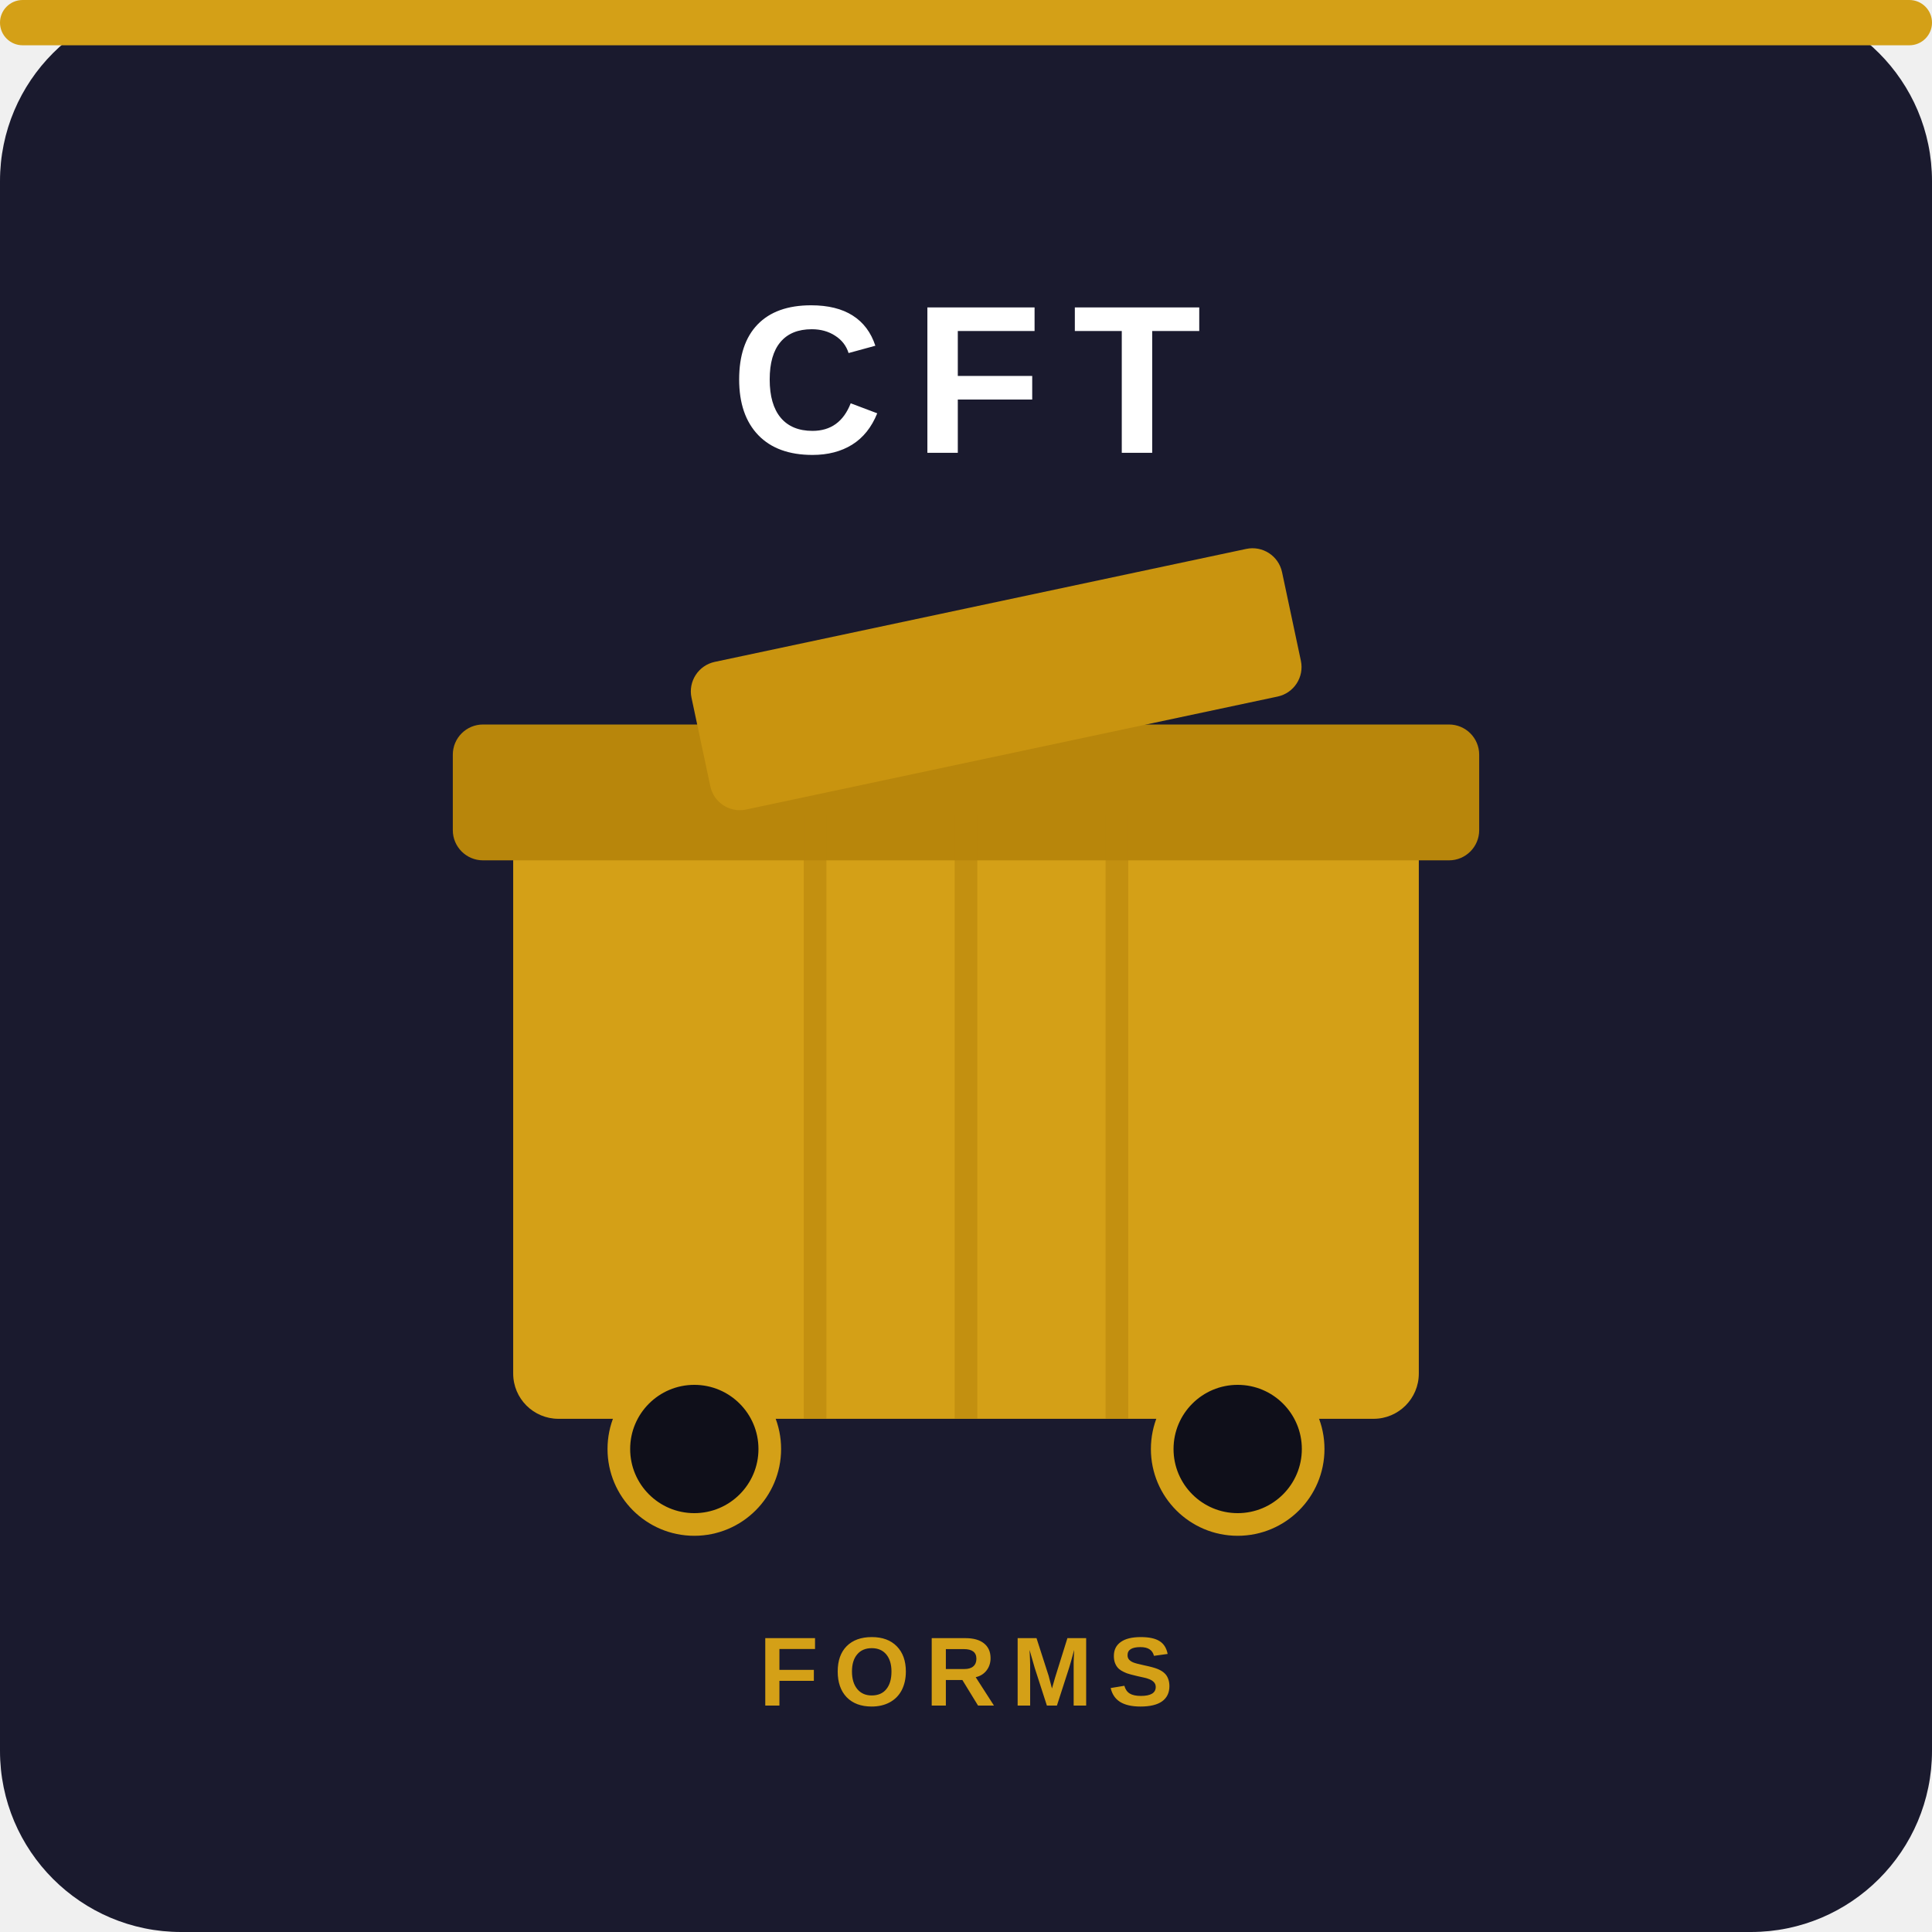
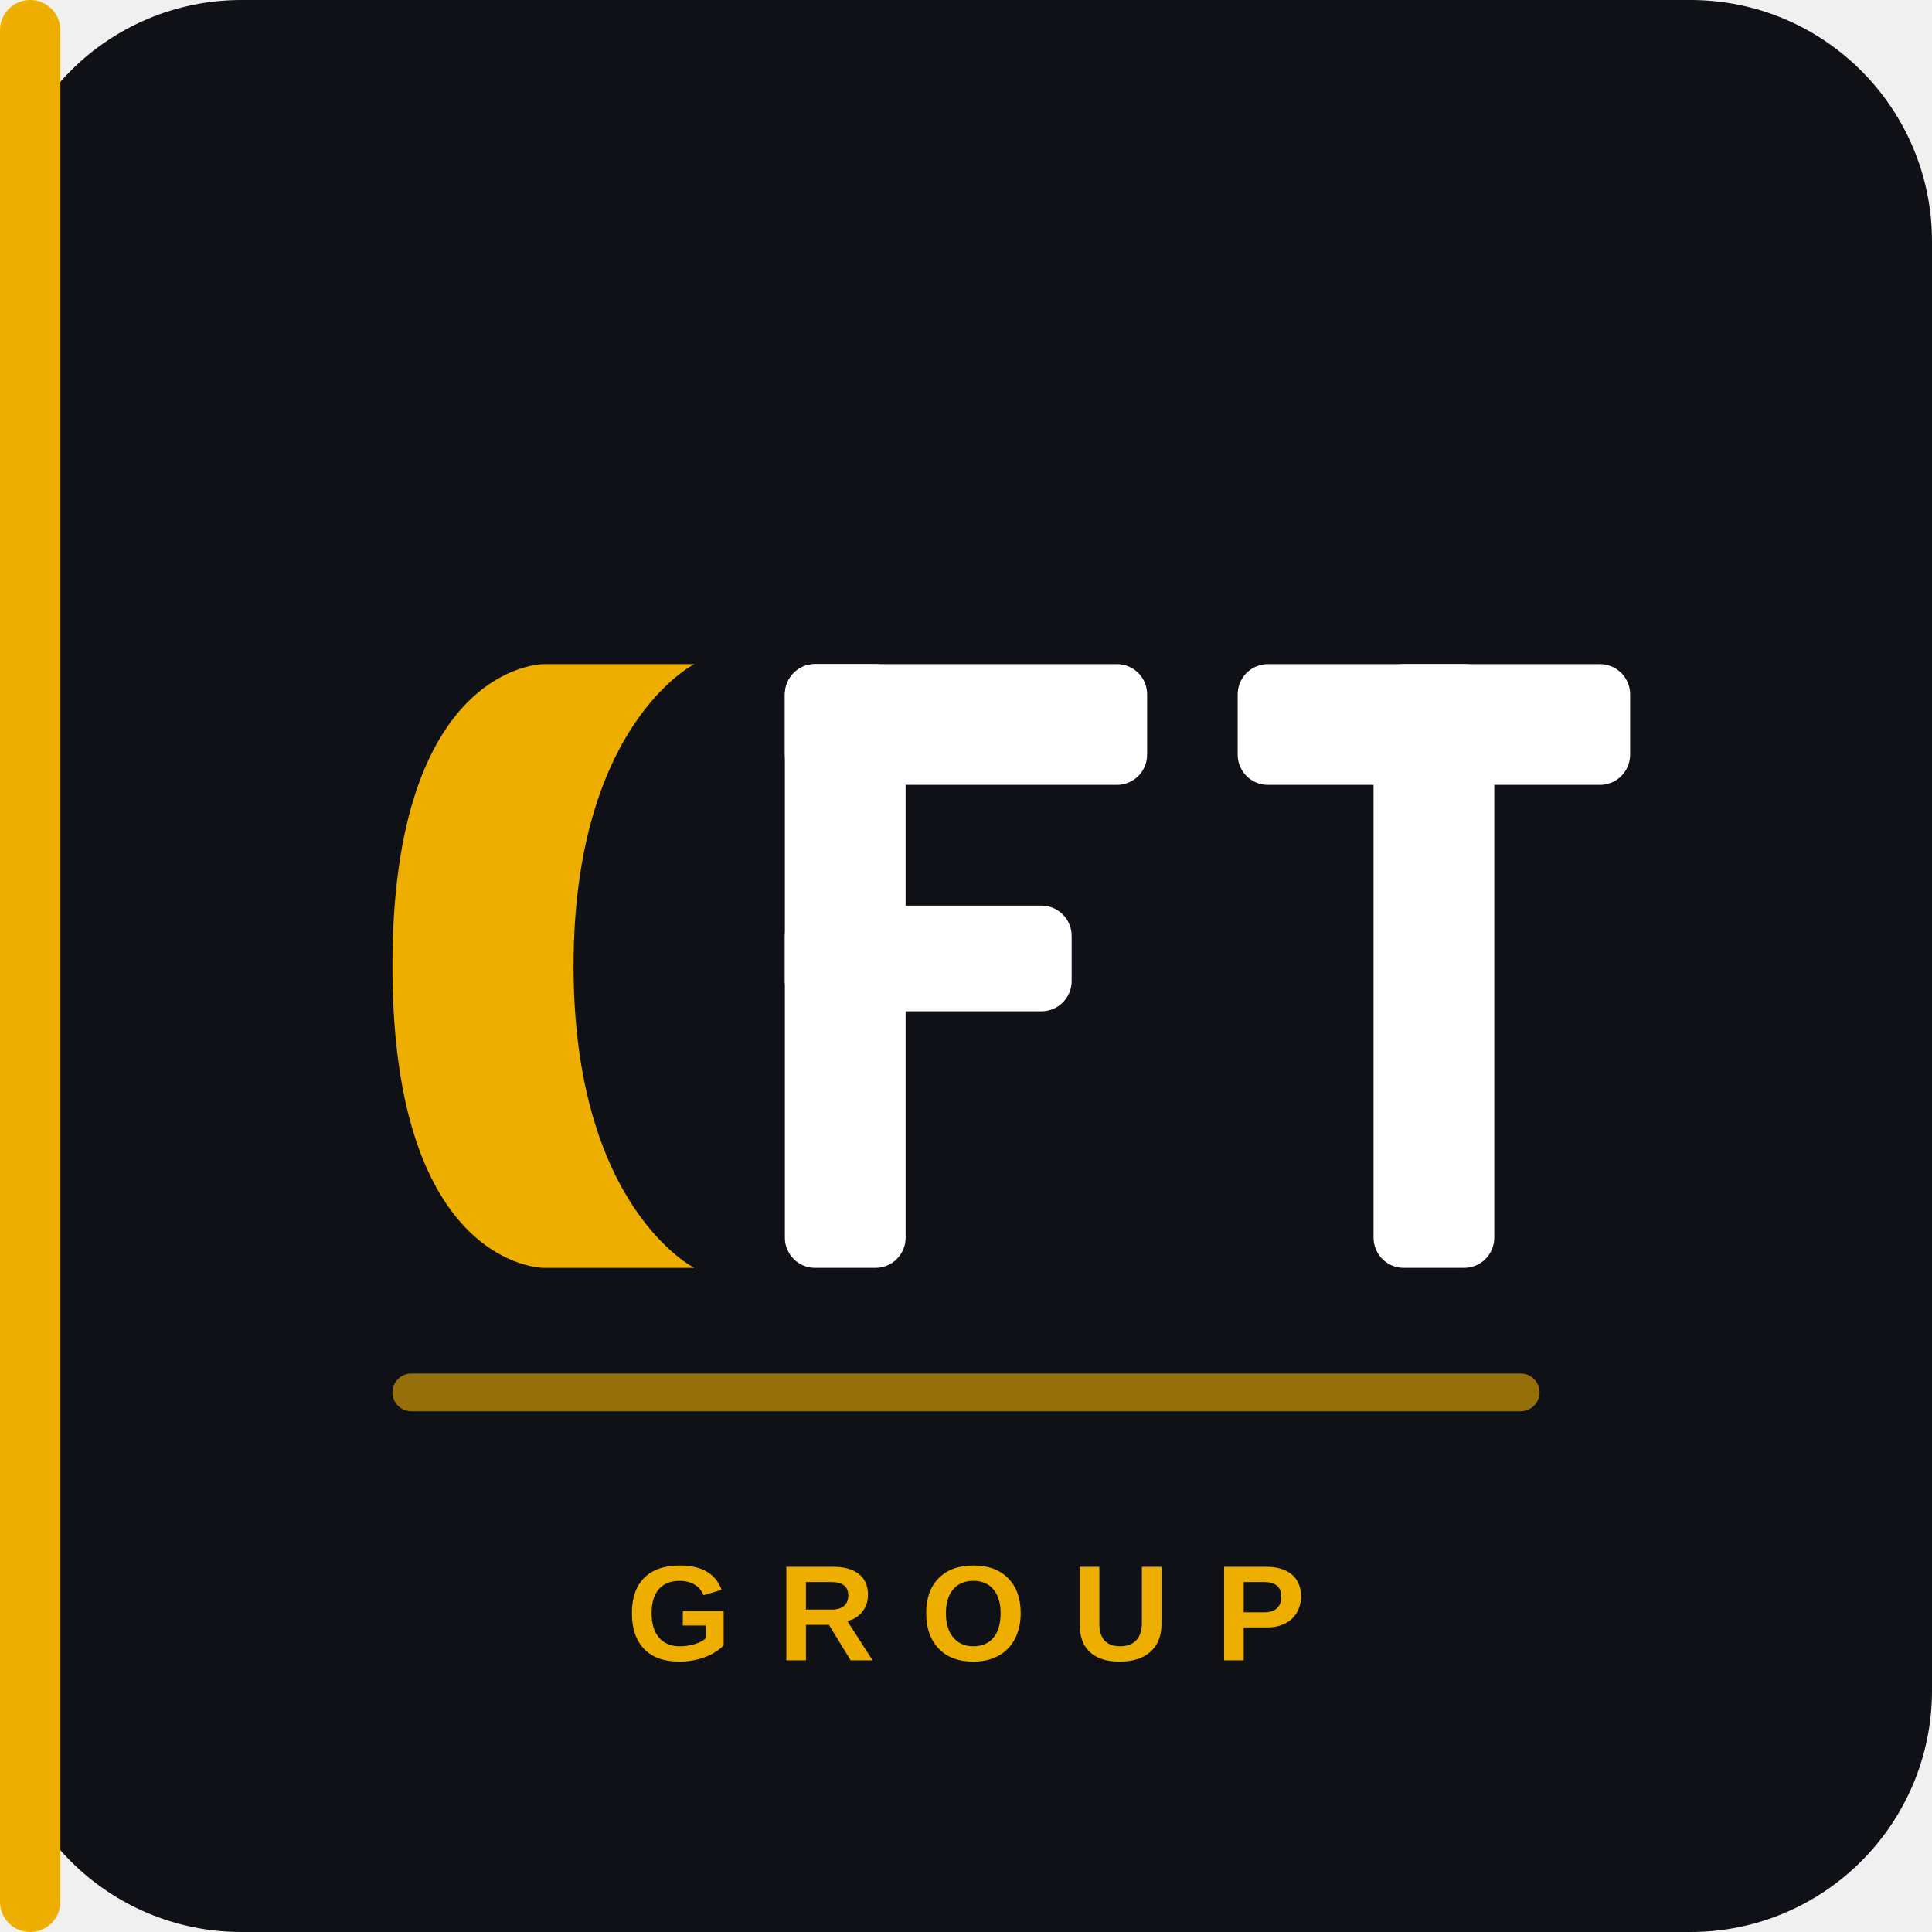
<svg xmlns="http://www.w3.org/2000/svg" viewBox="0 0 256 256">
-   <rect width="256" height="256" rx="24" fill="#1a1a2e" />
-   <rect x="0" y="0" width="256" height="6" rx="3" fill="#D4A017" />
-   <rect x="68" y="108" width="120" height="80" rx="6" fill="#D4A017" />
-   <rect x="60" y="96" width="136" height="18" rx="4" fill="#B8860B" />
-   <rect x="92" y="80" width="80" height="20" rx="4" fill="#c9940f" transform="rotate(-12 132 90)" />
-   <line x1="108" y1="108" x2="108" y2="188" stroke="#B8860B" stroke-width="3" opacity="0.6" />
-   <line x1="128" y1="108" x2="128" y2="188" stroke="#B8860B" stroke-width="3" opacity="0.6" />
-   <line x1="148" y1="108" x2="148" y2="188" stroke="#B8860B" stroke-width="3" opacity="0.6" />
-   <circle cx="92" cy="192" r="10" fill="#0f0f1a" stroke="#D4A017" stroke-width="3" />
-   <circle cx="164" cy="192" r="10" fill="#0f0f1a" stroke="#D4A017" stroke-width="3" />
-   <text x="128" y="60" font-family="Arial Black, Arial, sans-serif" font-size="28" font-weight="900" fill="#ffffff" text-anchor="middle" letter-spacing="4">CFT</text>
-   <text x="128" y="226" font-family="Arial, sans-serif" font-size="13" font-weight="700" fill="#D4A017" text-anchor="middle" letter-spacing="2">FORMS</text>
+   <rect width="256" height="256" rx="32" fill="#0f1117" />
+   <rect x="0" y="0" width="8" height="256" rx="4" fill="#eeae00" />
+   <path d="M72 88              C72 88 52 88 52 128              C52 168 72 168 72 168              L92 168              C92 168 76 160 76 128              C76 96 92 88 92 88              Z" fill="#eeae00" />
+   <rect x="104" y="88" width="16" height="80" rx="4" fill="#ffffff" />
+   <rect x="104" y="88" width="48" height="16" rx="4" fill="#ffffff" />
+   <rect x="104" y="120" width="38" height="14" rx="4" fill="#ffffff" />
+   <rect x="164" y="88" width="52" height="16" rx="4" fill="#ffffff" />
+   <rect x="182" y="88" width="16" height="80" rx="4" fill="#ffffff" />
+   <rect x="52" y="182" width="152" height="5" rx="2.5" fill="#eeae00" opacity="0.6" />
+   <text x="128" y="220" font-family="Arial, Helvetica, sans-serif" font-size="18" font-weight="700" fill="#eeae00" text-anchor="middle" letter-spacing="6">GROUP</text>
</svg>
